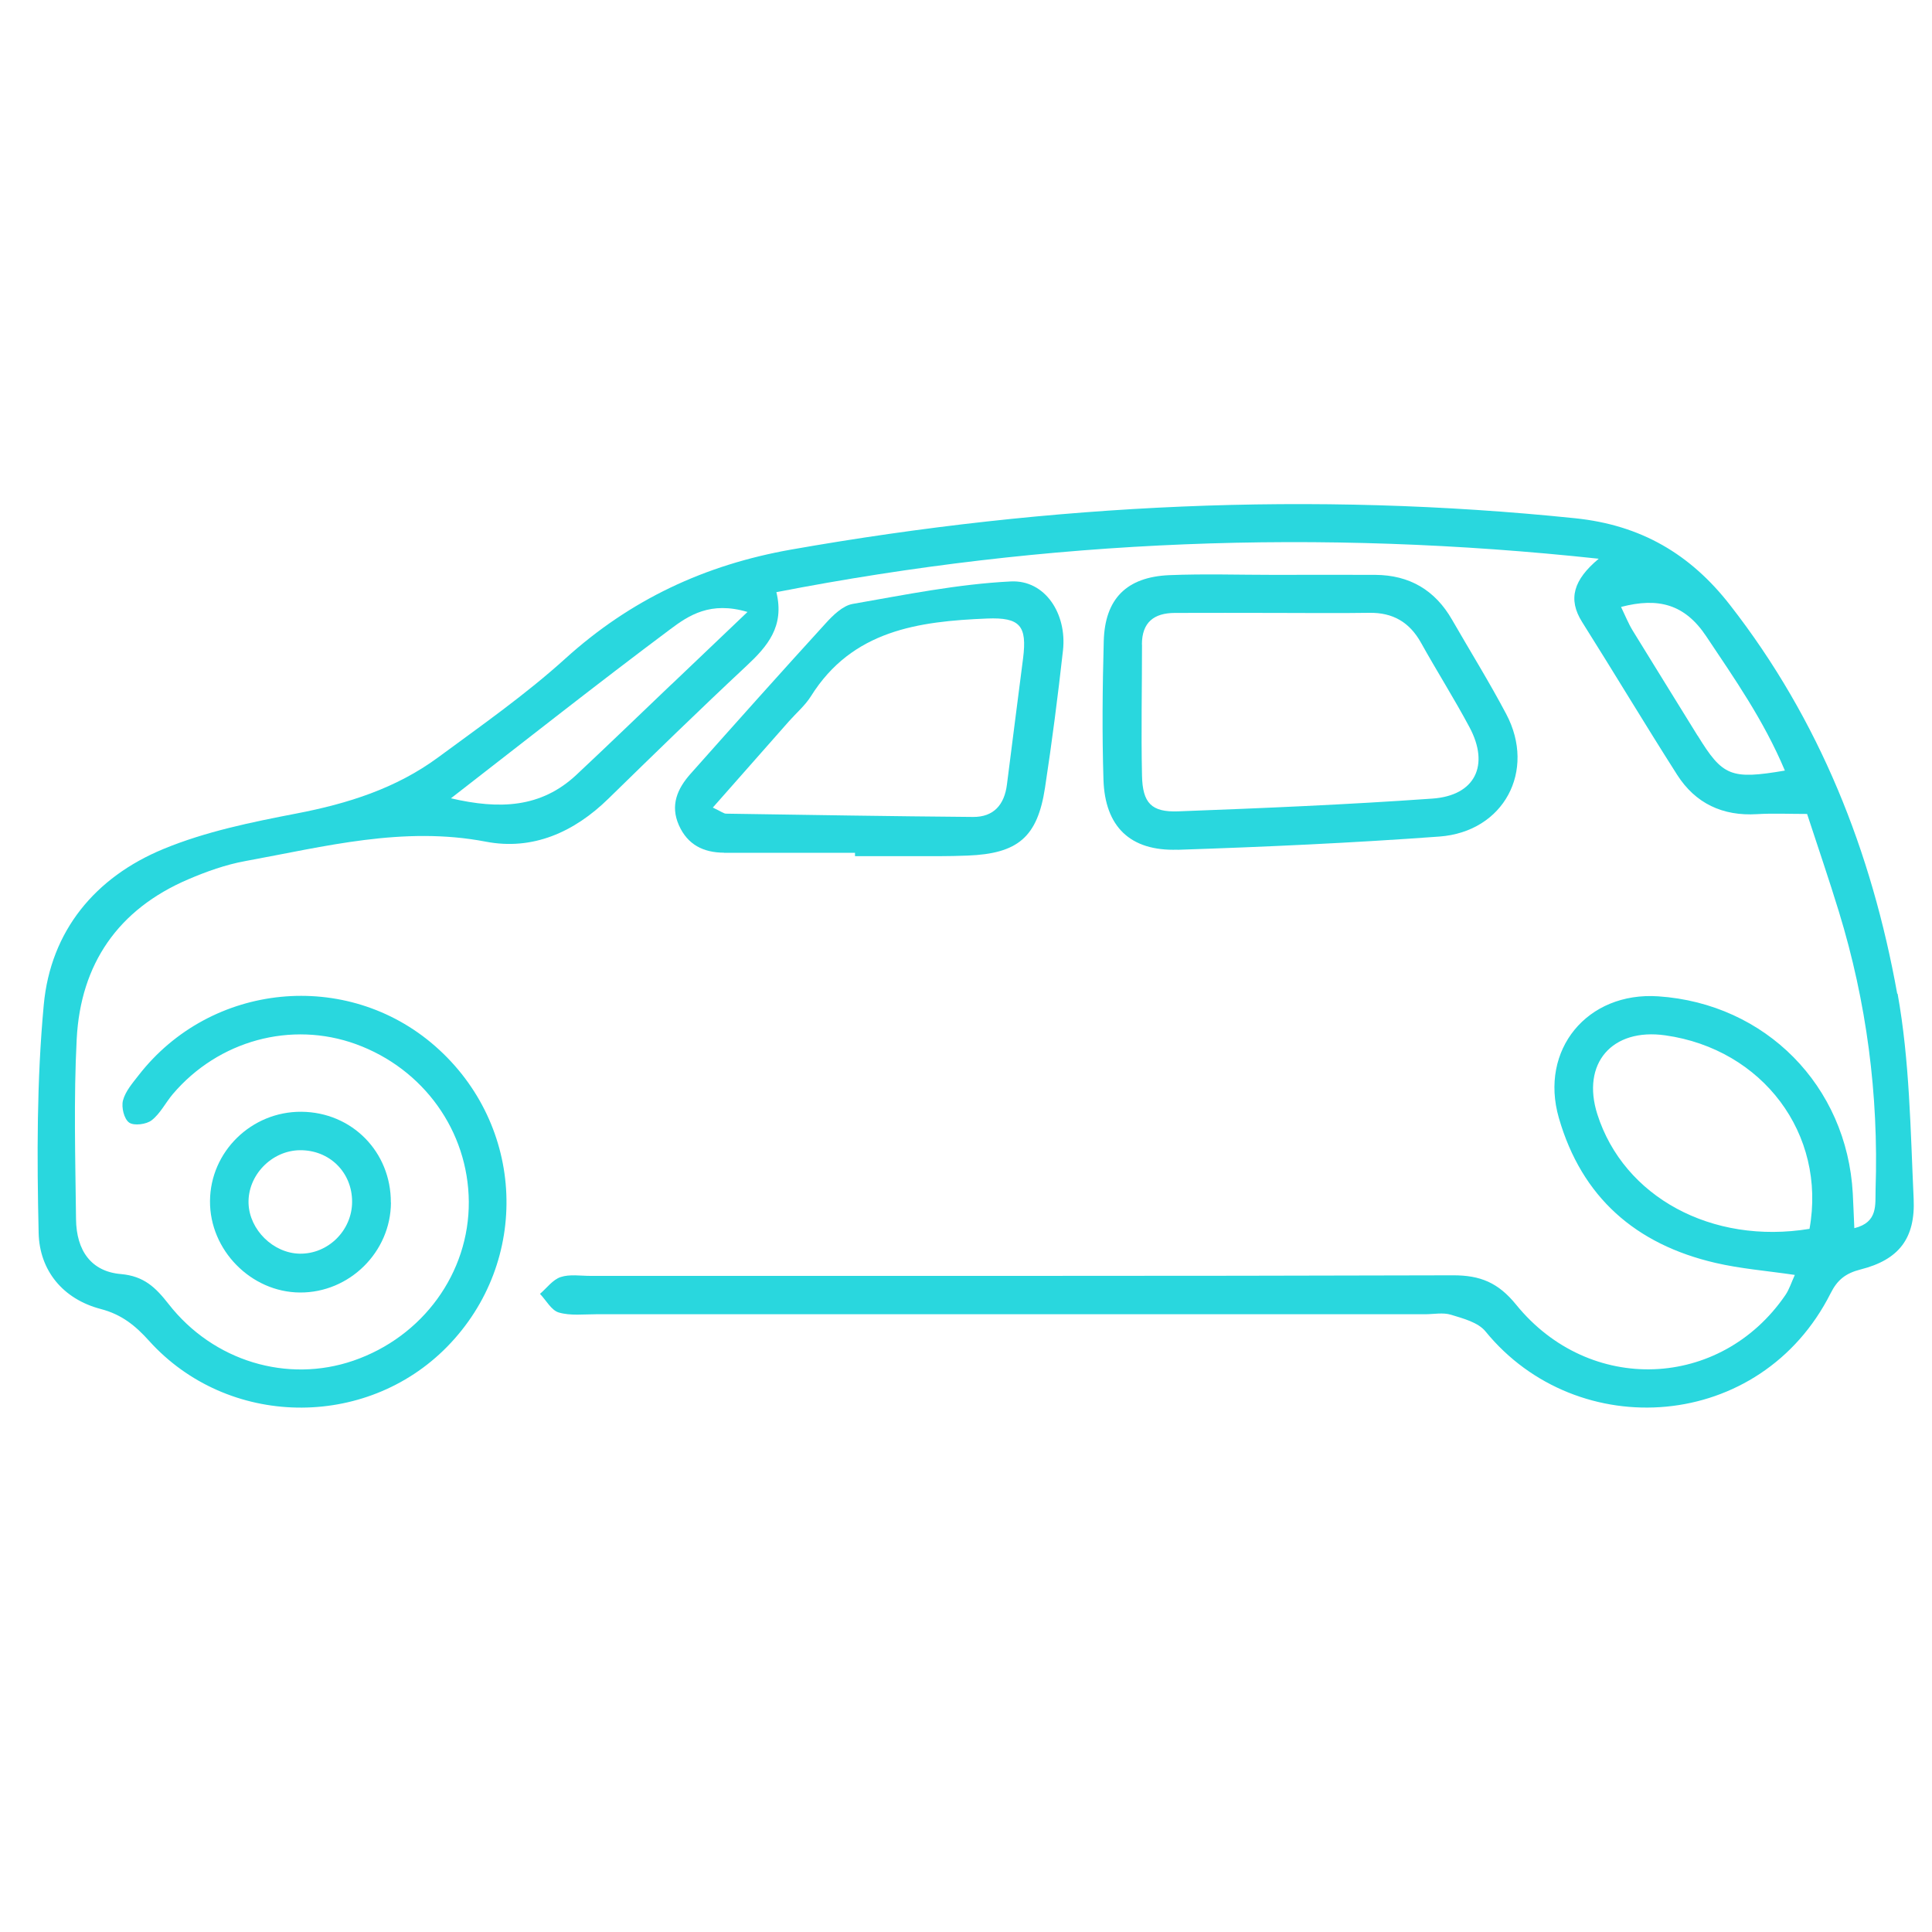
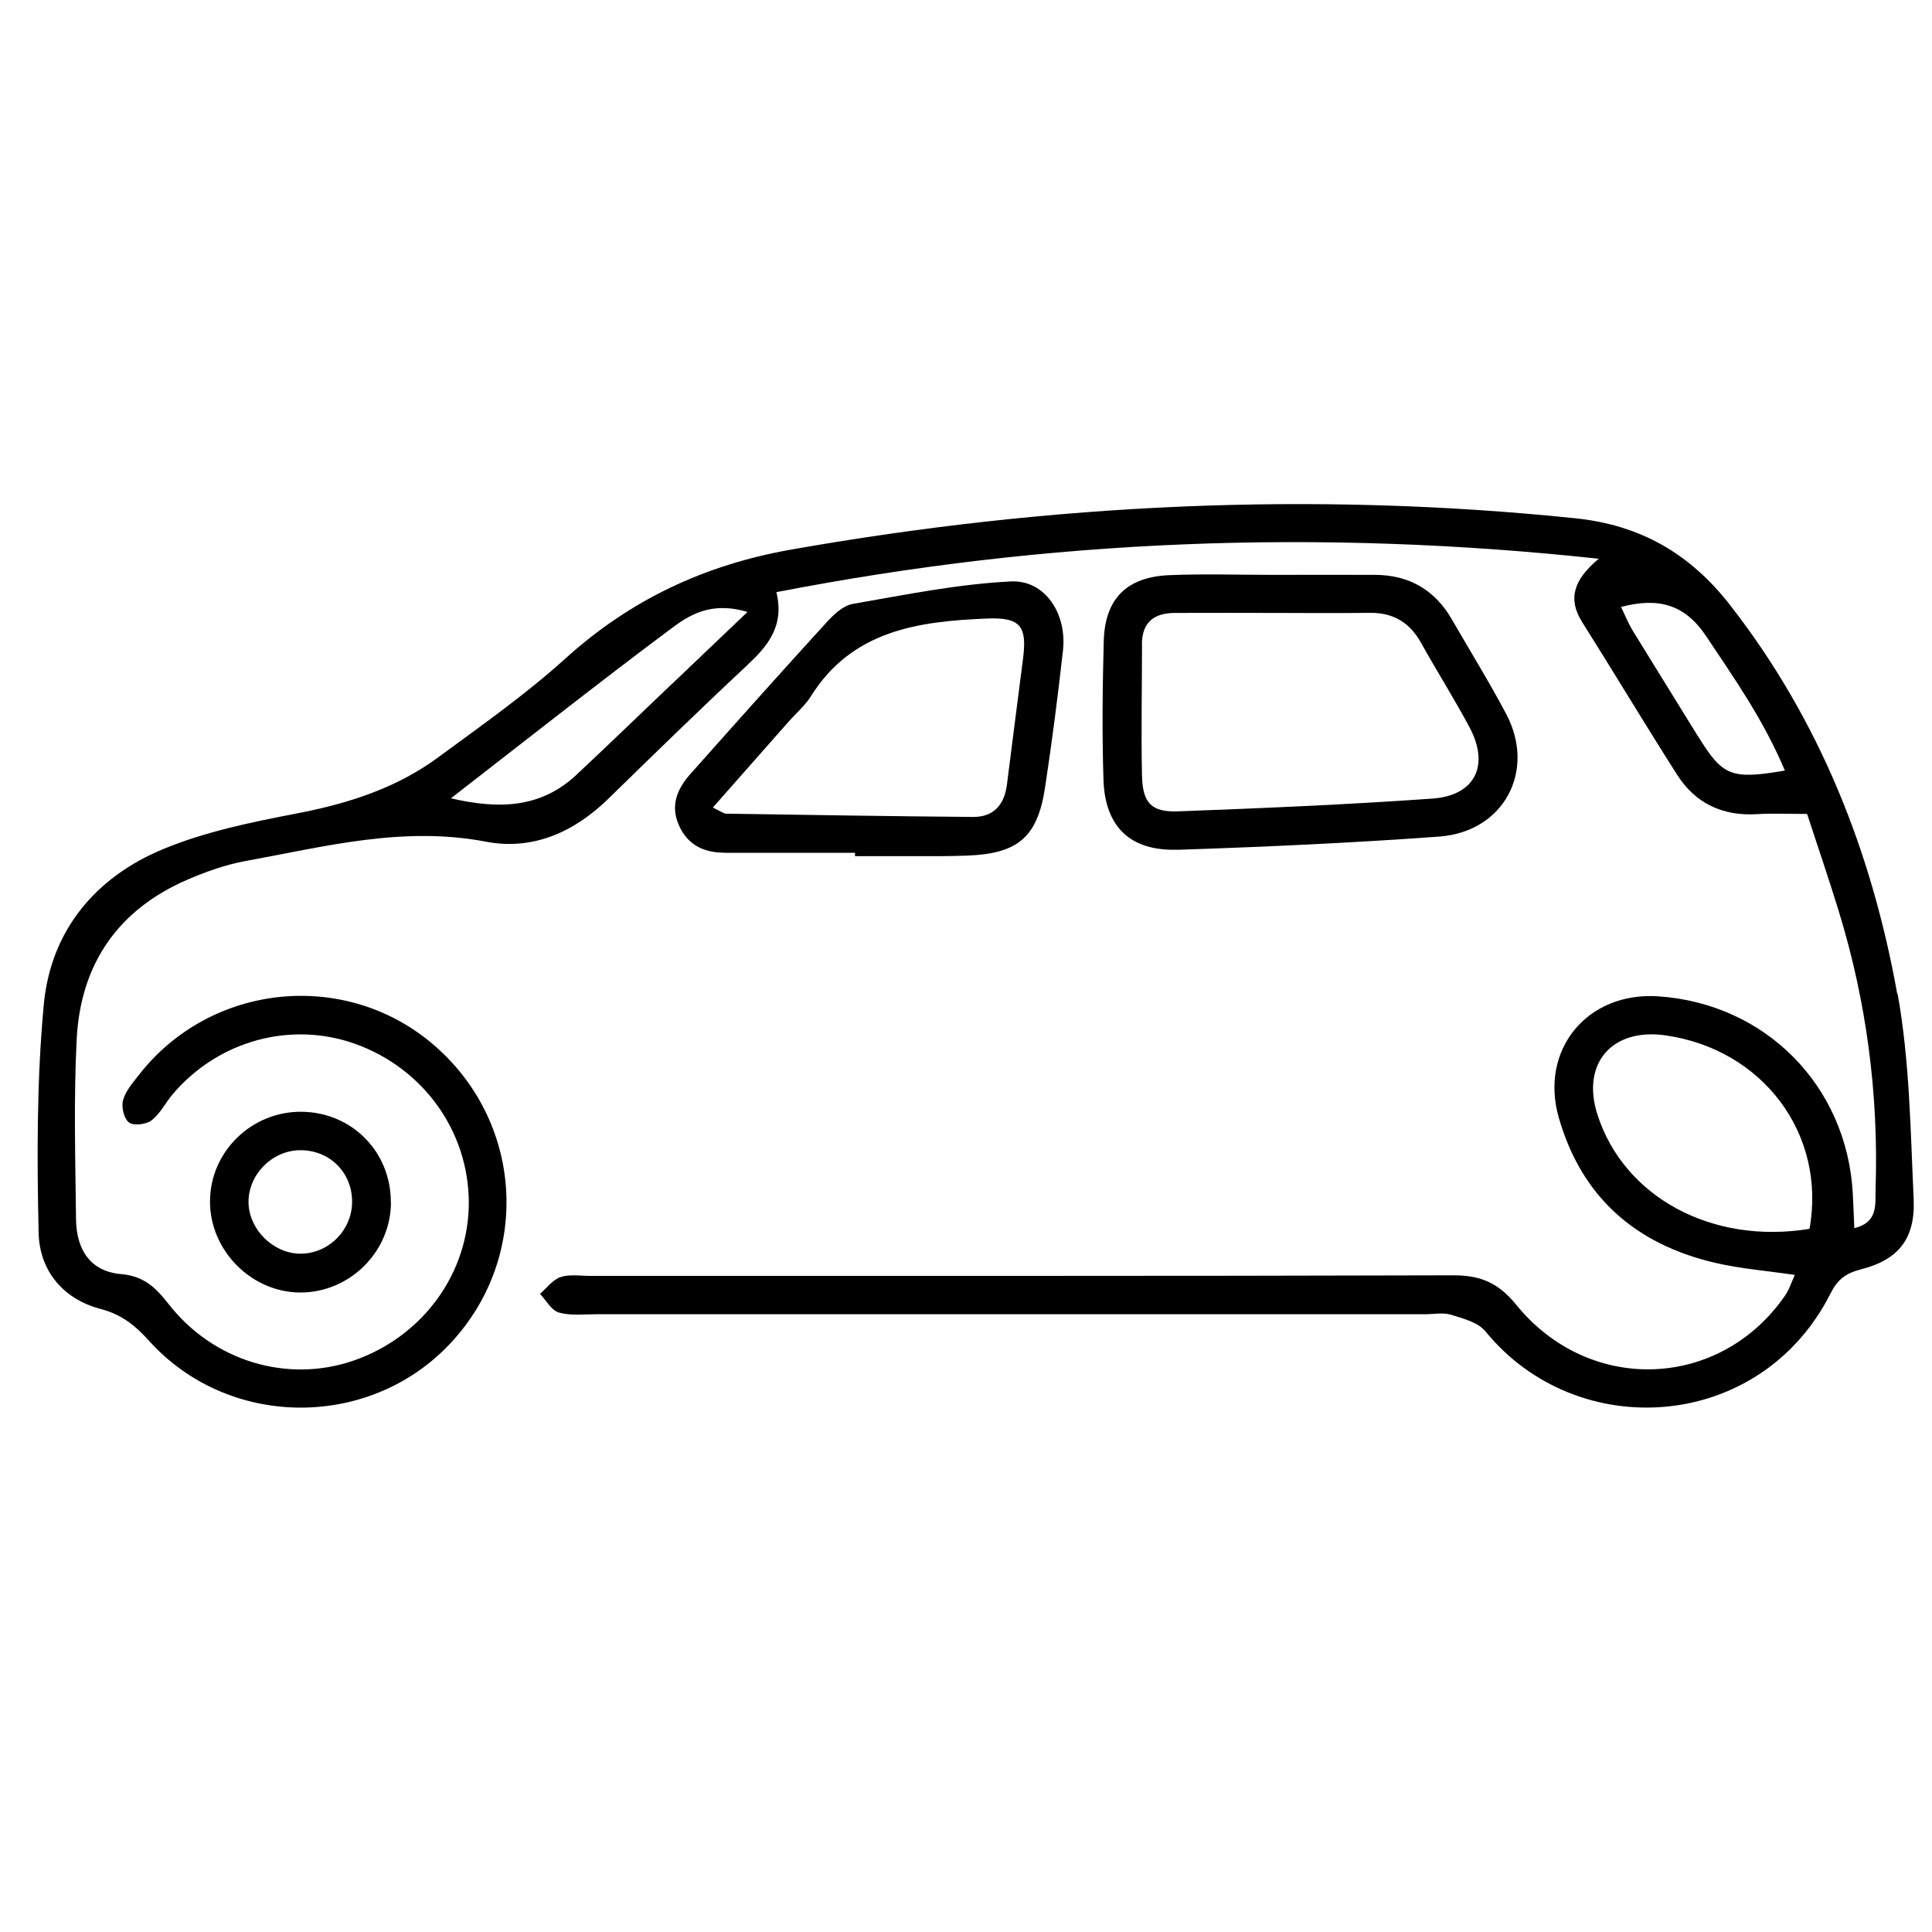
<svg xmlns="http://www.w3.org/2000/svg" width="200" height="200" viewBox="0 0 200 200" fill="none">
-   <path d="M196.4 102.87C193.76 88.19 188.38 74.54 179.09 62.63C174.98 57.35 169.86 54.35 163.06 53.65C135.84 50.84 108.83 52.15 81.91 56.89C72.96 58.47 65.27 62.07 58.53 68.17C54.42 71.89 49.84 75.1 45.36 78.4C41.01 81.61 36.01 83.19 30.71 84.21C26.04 85.11 21.28 86.08 16.91 87.89C9.87 90.8 5.24 96.35 4.53 104.02C3.8 111.85 3.82 119.77 4 127.64C4.09 131.51 6.5 134.48 10.44 135.51C12.58 136.07 14 137.21 15.43 138.8C23.54 147.8 37.84 148.03 46.29 139.41C54.95 130.57 54.38 116.47 45.04 108.29C35.91 100.3 21.83 101.68 14.35 111.31C13.72 112.12 12.98 112.97 12.73 113.92C12.55 114.62 12.84 115.84 13.37 116.21C13.87 116.56 15.15 116.4 15.7 115.97C16.59 115.28 17.13 114.16 17.88 113.27C22.61 107.7 30.15 105.66 36.85 108.09C43.85 110.64 48.47 117.09 48.53 124.39C48.58 131.77 43.77 138.39 36.57 140.86C29.75 143.2 22.09 140.93 17.45 134.99C16.11 133.28 14.91 132.1 12.51 131.89C9.46 131.63 7.9 129.48 7.87 126.19C7.8 119.98 7.62 113.75 7.94 107.56C8.34 99.79 12.23 94.13 19.48 91.03C21.37 90.22 23.36 89.51 25.38 89.14C33.61 87.64 41.74 85.49 50.3 87.13C55.14 88.06 59.44 86.15 62.99 82.67C67.71 78.06 72.44 73.45 77.26 68.95C79.43 66.92 81.24 64.86 80.37 61.3C108.53 55.83 136.51 54.72 165.5 57.84C162.89 60.02 162.28 62.01 163.78 64.39C167.09 69.64 170.28 74.97 173.62 80.21C175.51 83.17 178.33 84.5 181.89 84.28C183.54 84.18 185.2 84.26 187.07 84.26C188.21 87.74 189.34 91.04 190.36 94.37C193.23 103.73 194.48 113.31 194.16 123.09C194.11 124.69 194.45 126.53 191.96 127.14C191.9 125.84 191.86 124.7 191.8 123.55C191.19 112.41 182.78 103.89 171.67 103.14C164.31 102.64 159.34 108.67 161.37 115.72C163.74 123.96 169.35 128.82 177.57 130.73C180.18 131.34 182.89 131.55 185.8 131.98C185.45 132.74 185.23 133.47 184.82 134.07C178.12 143.85 164.55 144.42 156.95 135.06C155.1 132.78 153.24 132.01 150.41 132.02C120.65 132.11 90.88 132.07 61.12 132.08C60.09 132.08 58.97 131.89 58.04 132.2C57.22 132.47 56.6 133.34 55.9 133.94C56.54 134.61 57.08 135.65 57.85 135.87C59.05 136.22 60.41 136.05 61.7 136.05C90.3 136.05 118.9 136.05 147.5 136.05C148.41 136.05 149.38 135.85 150.2 136.1C151.47 136.49 153.02 136.89 153.78 137.83C163.29 149.49 182.27 148.25 189.51 133.87C190.2 132.5 191.04 131.81 192.62 131.41C196.56 130.41 198.29 128.21 198.1 124.09C197.77 117 197.69 109.82 196.44 102.87H196.4ZM69.5 70.85C66.23 73.97 62.97 77.12 59.67 80.21C56 83.64 51.71 83.81 46.68 82.64C54.48 76.59 61.85 70.77 69.37 65.15C71.3 63.7 73.54 62.21 77.38 63.35C74.33 66.25 71.92 68.56 69.5 70.86V70.85ZM175.73 76.15C173.5 72.53 171.25 68.92 169.03 65.3C168.58 64.57 168.26 63.76 167.81 62.83C171.67 61.82 174.41 62.54 176.63 65.87C179.55 70.25 182.57 74.54 184.77 79.77C179.17 80.72 178.33 80.36 175.74 76.15H175.73ZM187.32 127.21C177.19 128.87 168.09 123.9 165.36 115.36C163.68 110.1 166.86 106.39 172.4 107.18C182.45 108.6 189.09 117.37 187.32 127.21Z" fill="#29D7DE" />
-   <path d="M121.91 87.97C130.95 87.67 139.99 87.26 149 86.6C155.68 86.11 159.04 79.79 155.92 73.91C154.17 70.6 152.19 67.41 150.32 64.16C148.56 61.09 145.91 59.53 142.37 59.51C138.88 59.49 135.39 59.51 131.9 59.51C128.28 59.51 124.66 59.39 121.04 59.54C116.62 59.73 114.38 61.99 114.26 66.36C114.13 71.14 114.08 75.93 114.23 80.7C114.38 85.57 116.99 88.12 121.89 87.96L121.91 87.97ZM118.21 66.72C118.21 64.41 119.47 63.46 121.61 63.45C125.1 63.43 128.58 63.45 132.07 63.45C135.3 63.45 138.53 63.49 141.75 63.44C144.19 63.4 145.92 64.41 147.11 66.55C148.74 69.48 150.54 72.32 152.12 75.28C154.23 79.22 152.71 82.36 148.28 82.67C139.53 83.29 130.76 83.66 121.99 83.99C119.19 84.1 118.28 83.13 118.22 80.29C118.12 75.77 118.22 71.25 118.22 66.73L118.21 66.72Z" fill="#29D7DE" />
-   <path d="M74.95 88.28C79.47 88.29 83.99 88.28 88.51 88.28C88.51 88.4 88.51 88.52 88.51 88.63C90.45 88.63 92.39 88.63 94.33 88.63C96.27 88.63 98.21 88.65 100.15 88.57C105.38 88.37 107.4 86.66 108.18 81.54C108.9 76.82 109.51 72.07 110.04 67.33C110.46 63.54 108.19 60.02 104.65 60.19C99.16 60.46 93.7 61.57 88.26 62.52C87.24 62.7 86.23 63.69 85.47 64.53C80.77 69.68 76.12 74.89 71.48 80.11C70.12 81.64 69.36 83.36 70.28 85.43C71.18 87.45 72.82 88.26 74.94 88.27L74.95 88.28ZM81.65 74.69C82.42 73.82 83.34 73.04 83.95 72.07C88.22 65.24 95.08 64.32 102.18 64.03C105.61 63.89 106.33 64.79 105.91 68.14C105.36 72.5 104.78 76.85 104.24 81.2C103.98 83.3 102.87 84.59 100.72 84.57C92.2 84.5 83.68 84.36 75.16 84.23C74.93 84.23 74.7 84.03 73.79 83.6C76.58 80.44 79.12 77.56 81.66 74.68L81.65 74.69Z" fill="#29D7DE" />
-   <path d="M40.46 124.48C40.48 119.24 36.43 115.13 31.2 115.09C26.04 115.05 21.77 119.21 21.74 124.33C21.7 129.41 25.99 133.77 31.05 133.8C36.18 133.83 40.45 129.6 40.47 124.49L40.46 124.48ZM25.73 124.6C25.62 121.69 28.1 119.11 31.03 119.07C34.1 119.03 36.45 121.35 36.45 124.4C36.45 127.37 33.97 129.83 31.02 129.78C28.29 129.73 25.83 127.32 25.73 124.59V124.6Z" fill="#29D7DE" />
+   <path d="M196.4 102.87C193.76 88.19 188.38 74.54 179.09 62.63C174.98 57.35 169.86 54.35 163.06 53.65C135.84 50.84 108.83 52.15 81.91 56.89C72.96 58.47 65.27 62.07 58.53 68.17C54.42 71.89 49.84 75.1 45.36 78.4C41.01 81.61 36.01 83.19 30.71 84.21C26.04 85.11 21.28 86.08 16.91 87.89C9.87 90.8 5.24 96.35 4.53 104.02C3.8 111.85 3.82 119.77 4 127.64C4.09 131.51 6.5 134.48 10.44 135.51C12.58 136.07 14 137.21 15.43 138.8C23.54 147.8 37.84 148.03 46.29 139.41C54.95 130.57 54.38 116.47 45.04 108.29C35.91 100.3 21.83 101.68 14.35 111.31C13.72 112.12 12.98 112.97 12.73 113.92C12.55 114.62 12.84 115.84 13.37 116.21C13.87 116.56 15.15 116.4 15.7 115.97C16.59 115.28 17.13 114.16 17.88 113.27C22.61 107.7 30.15 105.66 36.85 108.09C43.85 110.64 48.47 117.09 48.53 124.39C48.58 131.77 43.77 138.39 36.57 140.86C29.75 143.2 22.09 140.93 17.45 134.99C16.11 133.28 14.91 132.1 12.51 131.89C9.46 131.63 7.9 129.48 7.87 126.19C7.8 119.98 7.62 113.75 7.94 107.56C8.34 99.79 12.23 94.13 19.48 91.03C21.37 90.22 23.36 89.51 25.38 89.14C33.61 87.64 41.74 85.49 50.3 87.13C55.14 88.06 59.44 86.15 62.99 82.67C67.71 78.06 72.44 73.45 77.26 68.95C79.43 66.92 81.24 64.86 80.37 61.3C108.53 55.83 136.51 54.72 165.5 57.84C162.89 60.02 162.28 62.01 163.78 64.39C167.09 69.64 170.28 74.97 173.62 80.21C175.51 83.17 178.33 84.5 181.89 84.28C183.54 84.18 185.2 84.26 187.07 84.26C188.21 87.74 189.34 91.04 190.36 94.37C193.23 103.73 194.48 113.31 194.16 123.09C194.11 124.69 194.45 126.53 191.96 127.14C191.9 125.84 191.86 124.7 191.8 123.55C191.19 112.41 182.78 103.89 171.67 103.14C164.31 102.64 159.34 108.67 161.37 115.72C163.74 123.96 169.35 128.82 177.57 130.73C180.18 131.34 182.89 131.55 185.8 131.98C185.45 132.74 185.23 133.47 184.82 134.07C178.12 143.85 164.55 144.42 156.95 135.06C155.1 132.78 153.24 132.01 150.41 132.02C120.65 132.11 90.88 132.07 61.12 132.08C60.09 132.08 58.97 131.89 58.04 132.2C57.22 132.47 56.6 133.34 55.9 133.94C56.54 134.61 57.08 135.65 57.85 135.87C59.05 136.22 60.41 136.05 61.7 136.05C90.3 136.05 118.9 136.05 147.5 136.05C148.41 136.05 149.38 135.85 150.2 136.1C151.47 136.49 153.02 136.89 153.78 137.83C163.29 149.49 182.27 148.25 189.51 133.87C190.2 132.5 191.04 131.81 192.62 131.41C196.56 130.41 198.29 128.21 198.1 124.09C197.77 117 197.69 109.82 196.44 102.87H196.4ZM69.5 70.85C66.23 73.97 62.97 77.12 59.67 80.21C56 83.64 51.71 83.81 46.68 82.64C54.48 76.59 61.85 70.77 69.37 65.15C71.3 63.7 73.54 62.21 77.38 63.35C74.33 66.25 71.92 68.56 69.5 70.86V70.85ZM175.73 76.15C173.5 72.53 171.25 68.92 169.03 65.3C168.58 64.57 168.26 63.76 167.81 62.83C171.67 61.82 174.41 62.54 176.63 65.87C179.55 70.25 182.57 74.54 184.77 79.77C179.17 80.72 178.33 80.36 175.74 76.15H175.73ZM187.32 127.21C177.19 128.87 168.09 123.9 165.36 115.36C163.68 110.1 166.86 106.39 172.4 107.18C182.45 108.6 189.09 117.37 187.32 127.21Z" fill="currentColor" />
+   <path d="M121.91 87.97C130.95 87.67 139.99 87.26 149 86.6C155.68 86.11 159.04 79.79 155.92 73.91C154.17 70.6 152.19 67.41 150.32 64.16C148.56 61.09 145.91 59.53 142.37 59.51C138.88 59.49 135.39 59.51 131.9 59.51C128.28 59.51 124.66 59.39 121.04 59.54C116.62 59.73 114.38 61.99 114.26 66.36C114.13 71.14 114.08 75.93 114.23 80.7C114.38 85.57 116.99 88.12 121.89 87.96L121.91 87.97ZM118.21 66.72C118.21 64.41 119.47 63.46 121.61 63.45C125.1 63.43 128.58 63.45 132.07 63.45C135.3 63.45 138.53 63.49 141.75 63.44C144.19 63.4 145.92 64.41 147.11 66.55C148.74 69.48 150.54 72.32 152.12 75.28C154.23 79.22 152.71 82.36 148.28 82.67C139.53 83.29 130.76 83.66 121.99 83.99C119.19 84.1 118.28 83.13 118.22 80.29C118.12 75.77 118.22 71.25 118.22 66.73L118.21 66.72Z" fill="currentColor" />
+   <path d="M74.95 88.28C79.47 88.29 83.99 88.28 88.51 88.28C88.51 88.4 88.51 88.52 88.51 88.63C90.45 88.63 92.39 88.63 94.33 88.63C96.27 88.63 98.21 88.65 100.15 88.57C105.38 88.37 107.4 86.66 108.18 81.54C108.9 76.82 109.51 72.07 110.04 67.33C110.46 63.54 108.19 60.02 104.65 60.19C99.16 60.46 93.7 61.57 88.26 62.52C87.24 62.7 86.23 63.69 85.47 64.53C80.77 69.68 76.12 74.89 71.48 80.11C70.12 81.64 69.36 83.36 70.28 85.43C71.18 87.45 72.82 88.26 74.94 88.27L74.95 88.28ZM81.65 74.69C82.42 73.82 83.34 73.04 83.95 72.07C88.22 65.24 95.08 64.32 102.18 64.03C105.61 63.89 106.33 64.79 105.91 68.14C105.36 72.5 104.78 76.85 104.24 81.2C103.98 83.3 102.87 84.59 100.72 84.57C92.2 84.5 83.68 84.36 75.16 84.23C74.93 84.23 74.7 84.03 73.79 83.6C76.58 80.44 79.12 77.56 81.66 74.68L81.65 74.69Z" fill="currentColor" />
+   <path d="M40.46 124.48C40.48 119.24 36.43 115.13 31.2 115.09C26.04 115.05 21.77 119.21 21.74 124.33C21.7 129.41 25.99 133.77 31.05 133.8C36.18 133.83 40.45 129.6 40.47 124.49L40.46 124.48ZM25.73 124.6C25.62 121.69 28.1 119.11 31.03 119.07C34.1 119.03 36.45 121.35 36.45 124.4C36.45 127.37 33.97 129.83 31.02 129.78C28.29 129.73 25.83 127.32 25.73 124.59V124.6Z" fill="currentColor" />
</svg>
